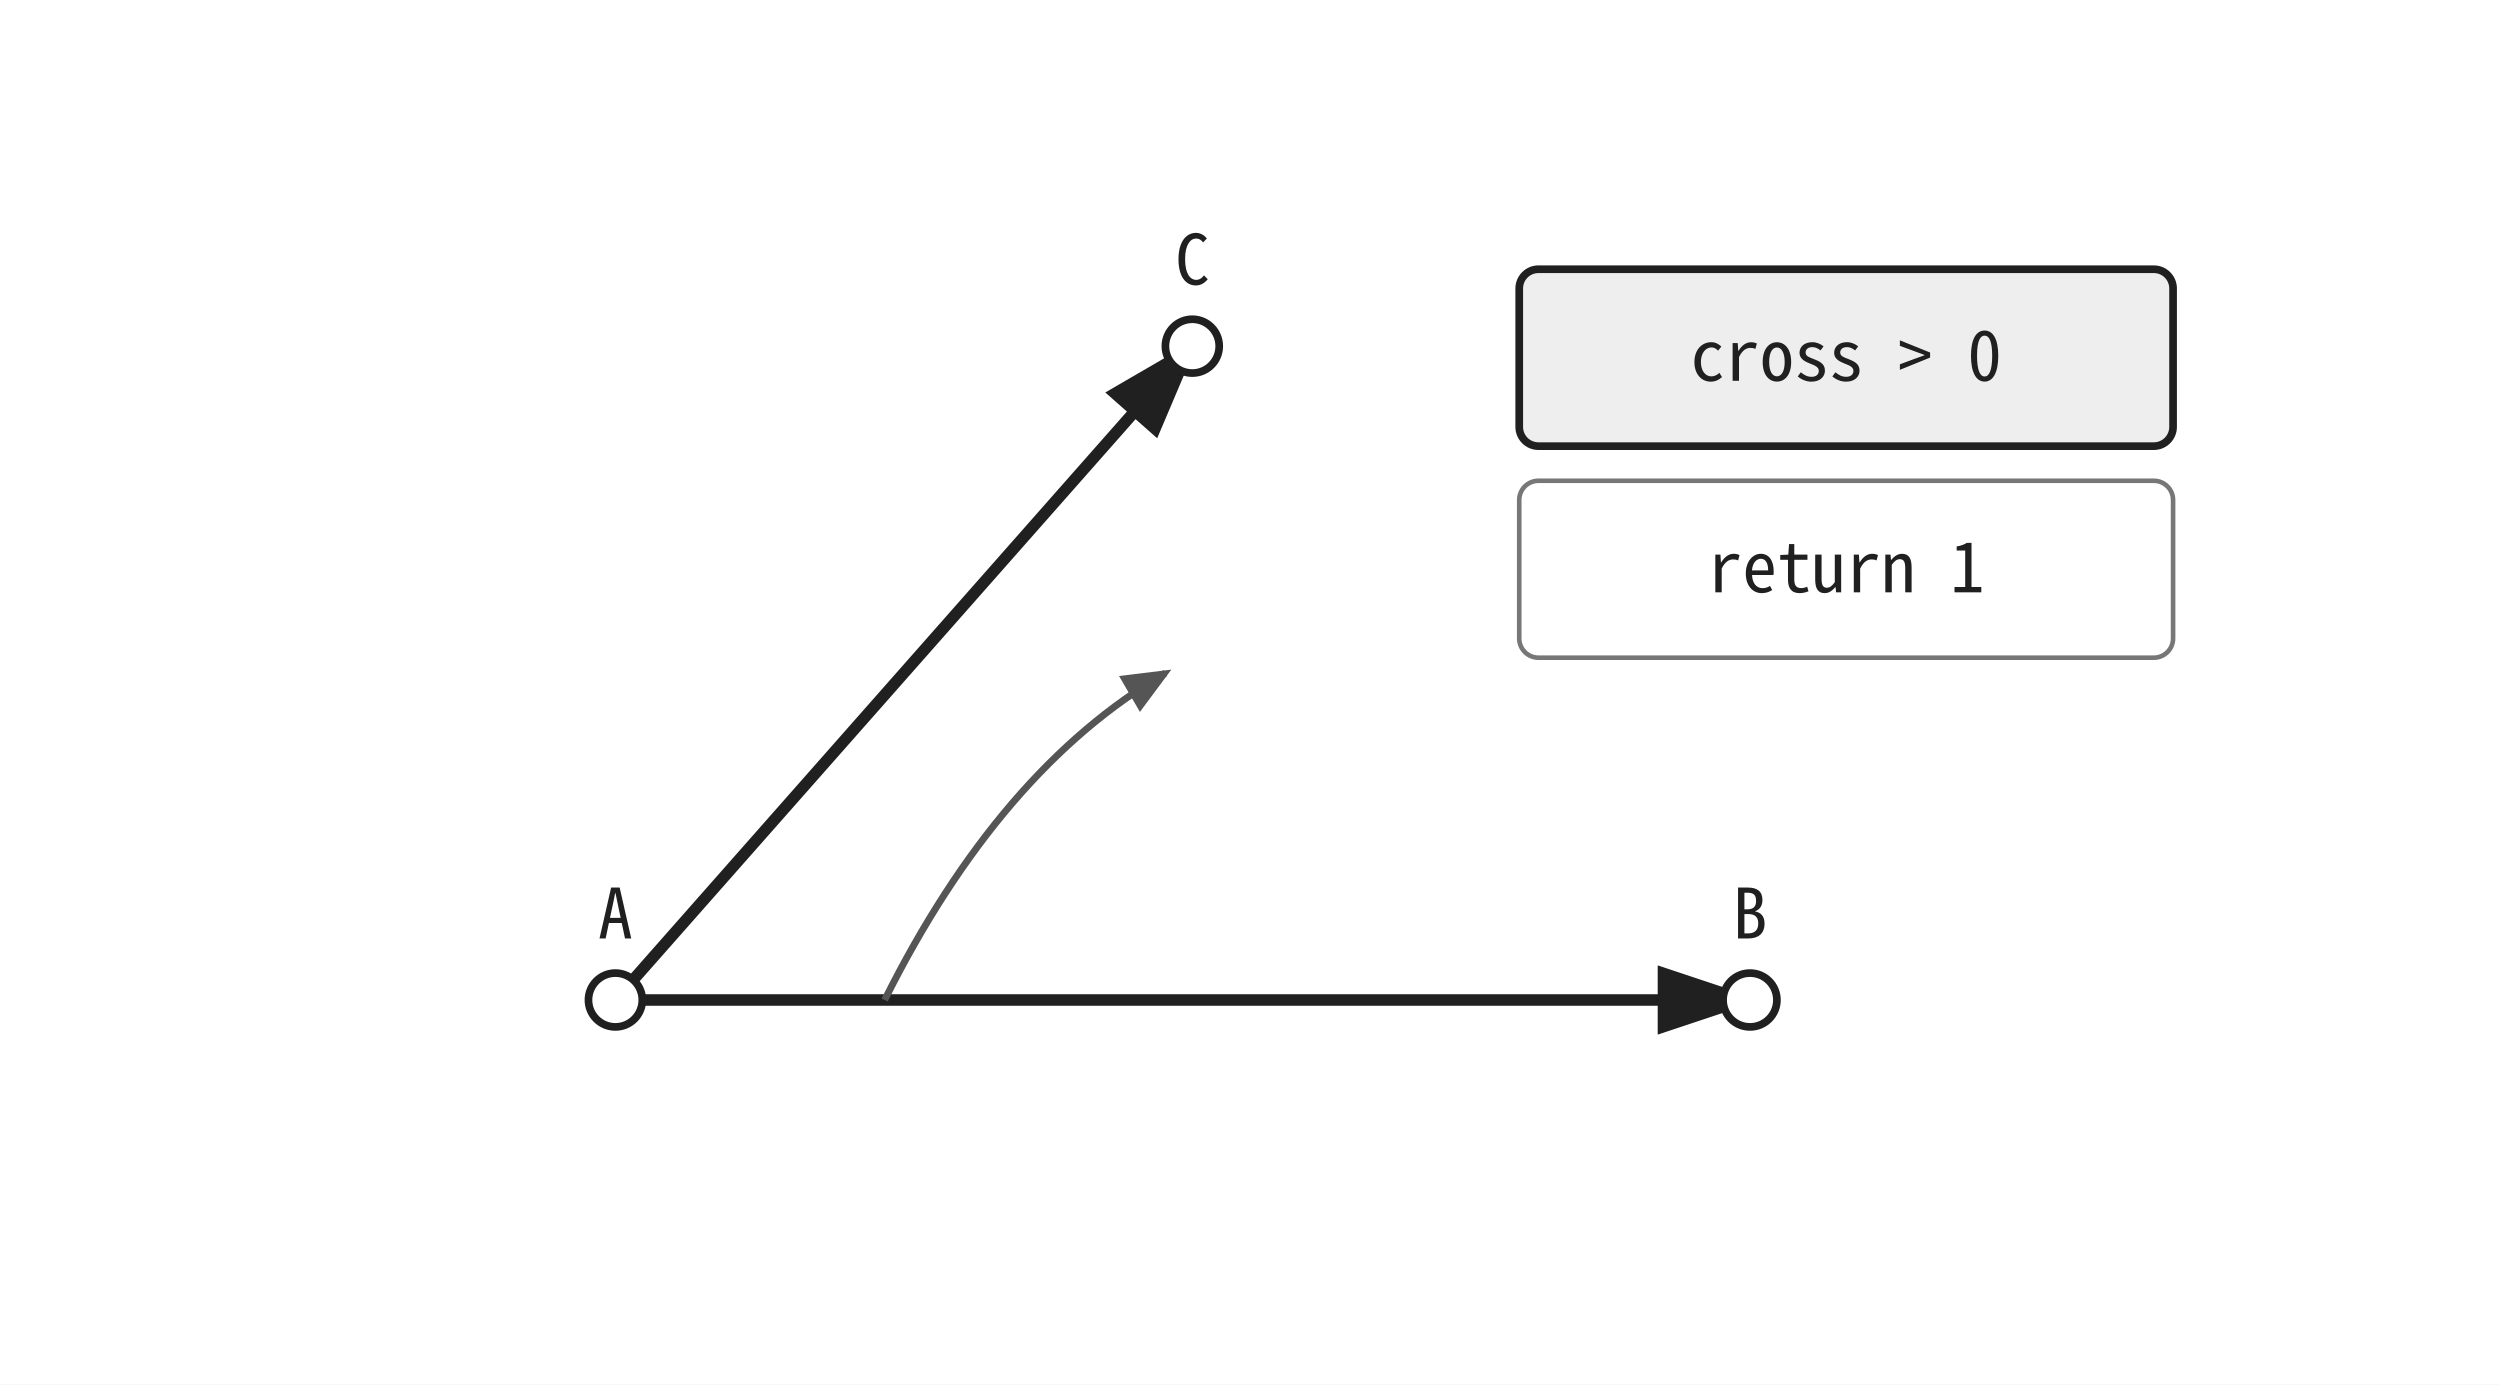
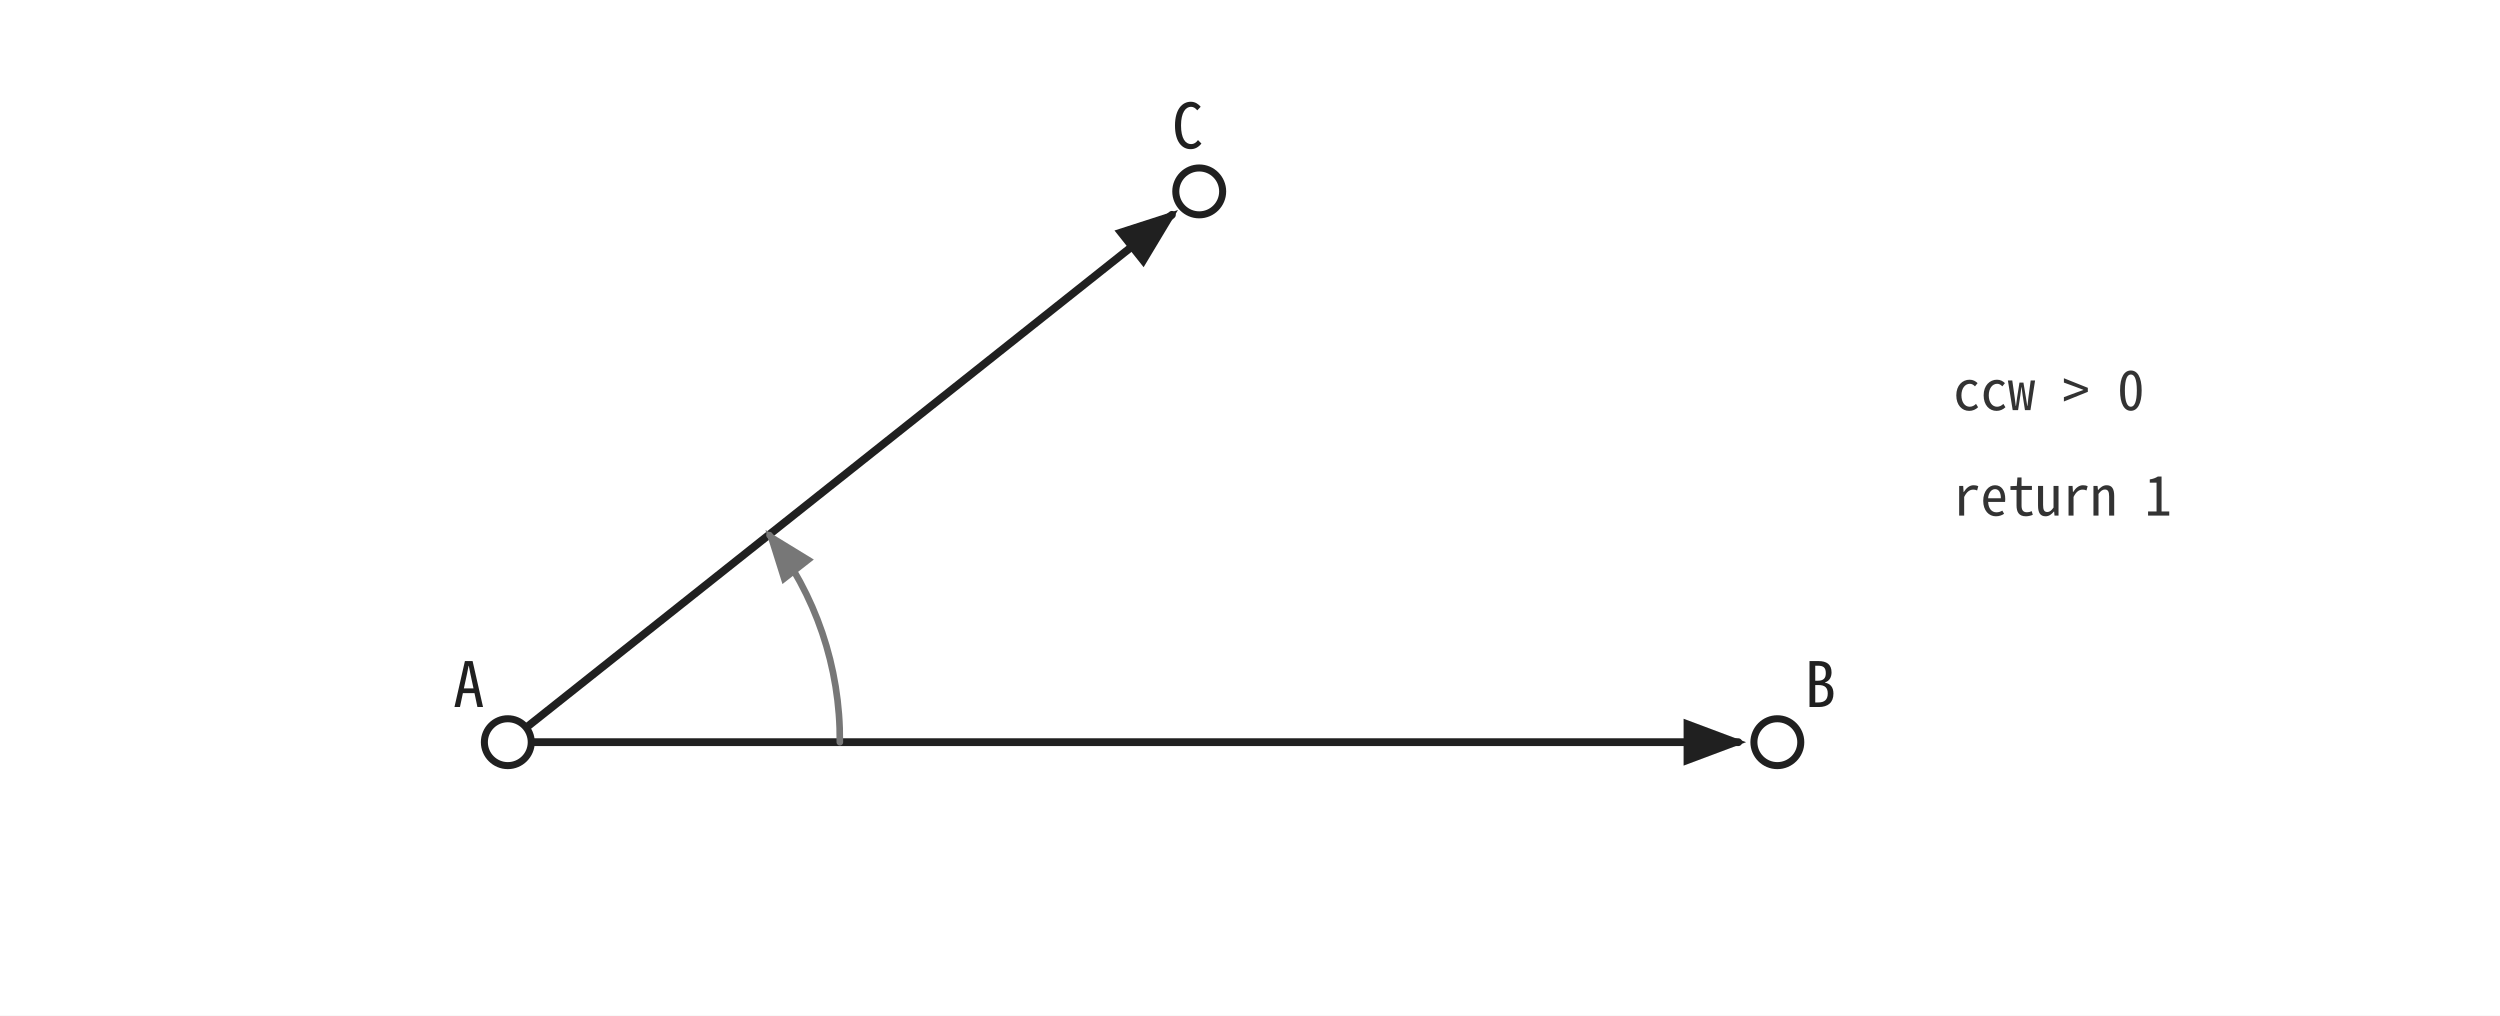
- <svg xmlns="http://www.w3.org/2000/svg" width="650" height="360" viewBox="0 0 650 360">
+ <svg xmlns="http://www.w3.org/2000/svg" width="640" height="260" viewBox="0 0 640 260">
  <rect width="100%" height="100%" fill="white" />
  <style>
text{font-family:"JetBrains Mono","Consolas","Noto Sans Mono CJK KR",monospace;fill:#202020}
- .label{font-size:18px}.small{font-size:14px;fill:#555}.tiny{font-size:13px;fill:#555}
- .point{fill:white;stroke:#202020;stroke-width:2}
- .line{fill:none;stroke:#888;stroke-width:1.8}
- .vec{fill:none;stroke:#202020;stroke-width:3;marker-end:url(#arrow)}
- .arc{fill:none;stroke:#555;stroke-width:1.8;marker-end:url(#arrowSmall)}
- .box{fill:white;stroke:#777;stroke-width:1.2;rx:5}.boxHi{fill:#eee;stroke:#202020;stroke-width:2;rx:5}
- .cell{fill:white;stroke:#777;stroke-width:1.2}.cellHi{fill:#eee;stroke:#202020;stroke-width:2}
+ .label{font-size:16px}
+ .small{font-size:14px;fill:#333}
+ .point{fill:white;stroke:#202020;stroke-width:1.8}
+ .line{fill:none;stroke:#202020;stroke-width:2;stroke-linecap:round;stroke-linejoin:round}
+ .turn{fill:none;stroke:#777;stroke-width:1.7;stroke-linecap:round}
+ .faint{fill:none;stroke:#bbb;stroke-width:1.2;stroke-linecap:round}
</style>
  <defs>
-     <marker id="arrow" markerWidth="10" markerHeight="10" refX="8" refY="3" orient="auto">
-       <path d="M0,0 L0,6 L9,3 z" fill="#202020" />
+     <marker id="arrow" markerWidth="9" markerHeight="9" refX="7" refY="3" orient="auto" markerUnits="strokeWidth">
+       <path d="M0,0 L0,6 L8,3 z" fill="#202020" />
    </marker>
-     <marker id="arrowSmall" markerWidth="8" markerHeight="8" refX="6" refY="3" orient="auto">
-       <path d="M0,0 L0,6 L7,3 z" fill="#555" />
+     <marker id="arrowGray" markerWidth="9" markerHeight="9" refX="7" refY="3" orient="auto" markerUnits="strokeWidth">
+       <path d="M0,0 L0,6 L8,3 z" fill="#777" />
    </marker>
  </defs>
-   <line x1="160" y1="260" x2="455" y2="260" class="line" />
-   <line x1="160" y1="260" x2="310" y2="90" class="line" />
-   <line x1="160" y1="260" x2="455" y2="260" class="vec" />
-   <line x1="160" y1="260" x2="310" y2="90" class="vec" />
-   <circle cx="160" cy="260" r="7" class="point" />
-   <text x="160" y="244" text-anchor="middle" class="label">A</text>
-   <circle cx="455" cy="260" r="7" class="point" />
-   <text x="455" y="244" text-anchor="middle" class="label">B</text>
-   <circle cx="310" cy="90" r="7" class="point" />
-   <text x="310" y="74" text-anchor="middle" class="label">C</text>
-   <path d="M 230 260 Q 260 200 303 175" class="arc" />
-   <rect x="395" y="70" width="170" height="46" class="boxHi" />
-   <text x="480.0" y="99.0" text-anchor="middle" class="label">cross &gt; 0</text>
-   <rect x="395" y="125" width="170" height="46" class="box" />
-   <text x="480.0" y="154.0" text-anchor="middle" class="label">return 1</text>
+   <path d="M 130 190 L 445 190" class="line" marker-end="url(#arrow)" />
+   <path d="M 130 190 L 300 55" class="line" marker-end="url(#arrow)" />
+   <path d="M 215 190 A 85 85 0 0 0 197 137" class="turn" marker-end="url(#arrowGray)" />
+   <circle cx="130" cy="190" r="6" class="point" />
+   <circle cx="455" cy="190" r="6" class="point" />
+   <circle cx="307" cy="49" r="6" class="point" />
+   <text x="116" y="181" class="label">A</text>
+   <text x="462" y="181" class="label">B</text>
+   <text x="300" y="38" class="label">C</text>
+   <text x="500" y="105" class="small">ccw &gt; 0</text>
+   <text x="500" y="132" class="small">return 1</text>
</svg>
